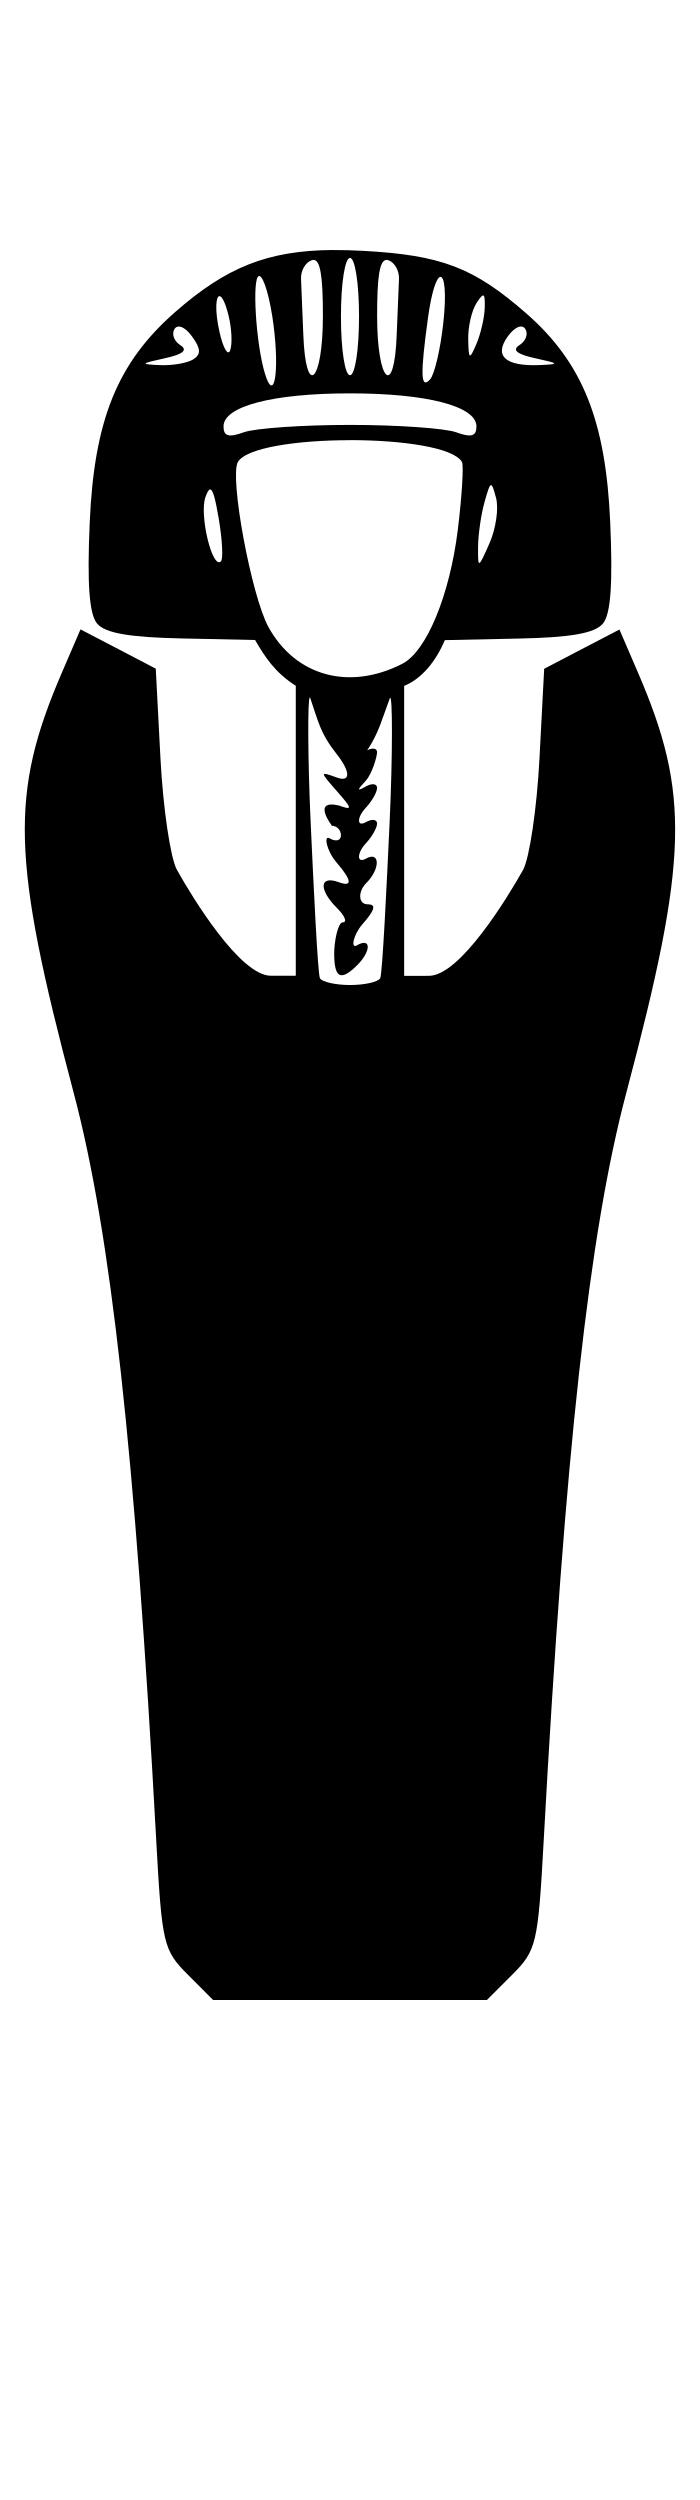
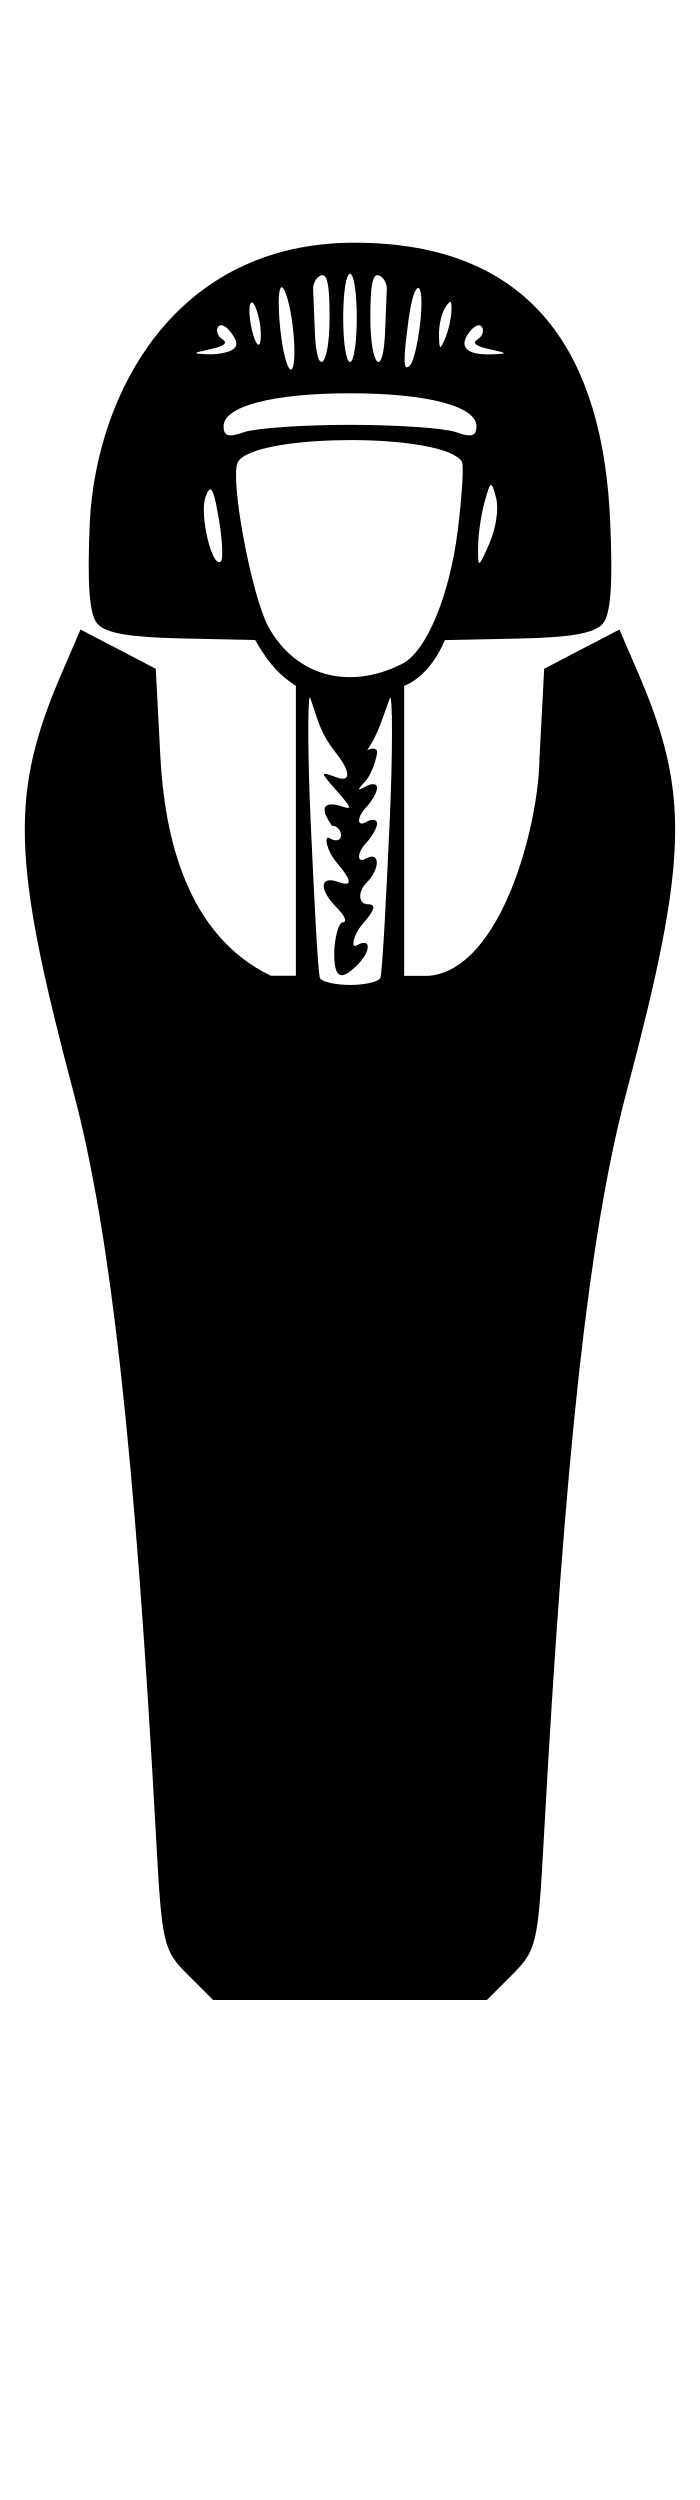
<svg xmlns="http://www.w3.org/2000/svg" version="1.1" width="28" height="100" id="svg4460">
  <defs id="defs4462" />
  <g aria-label="C" id="text3215" style="font-size:32px;line-height:1.25" transform="translate(-37.75,-4)">
    <g aria-label="A" id="text5282" transform="matrix(1.629091,0,0,2.829203,-41.00273,-68.77696)">
-       <path id="path1732" style="fill:#000000;stroke-width:0.168" d="m 56.935,29.37 c 0.125,0 0.222,0.361 0.222,0.829 0,0.468 -0.097,0.83 -0.222,0.83 -0.125,0 -0.222,-0.362 -0.222,-0.83 0,-0.468 0.097,-0.829 0.222,-0.829 z m -0.906,0.028 c 0.175,-0.007 0.241,0.215 0.241,0.792 0,0.94 -0.422,1.174 -0.481,0.266 -0.02,-0.316 -0.046,-0.67 -0.056,-0.787 -0.01,-0.117 0.107,-0.236 0.26,-0.266 0.013,-0.002 0.024,-0.004 0.036,-0.005 z m 1.795,0 c 0.017,-8.61e-4 0.035,9.68e-4 0.054,0.005 0.153,0.029 0.27,0.149 0.26,0.266 -0.01,0.117 -0.036,0.471 -0.056,0.787 -0.058,0.908 -0.481,0.675 -0.481,-0.266 0,-0.558 0.061,-0.783 0.224,-0.792 z M 54.701,29.626 c 0.002,-1.19e-4 0.003,0 0.004,0 0.111,0 0.272,0.318 0.356,0.708 0.143,0.659 0.012,1.086 -0.209,0.682 C 54.625,30.6 54.522,29.641 54.701,29.626 Z m 4.452,0.012 c 0.1,-0.008 0.157,0.219 0.072,0.658 -0.071,0.368 -0.216,0.724 -0.323,0.791 -0.232,0.146 -0.245,-0.06 -0.052,-0.869 0.091,-0.384 0.214,-0.573 0.303,-0.58 z m 1.044,0.263 c 0.043,-0.006 0.053,0.05 0.047,0.172 -0.007,0.14 -0.099,0.37 -0.203,0.511 -0.175,0.234 -0.192,0.228 -0.203,-0.064 -0.007,-0.175 0.085,-0.405 0.203,-0.511 0.075,-0.067 0.125,-0.104 0.157,-0.108 z m -6.467,0.009 c 0.057,-3.62e-4 0.139,0.081 0.221,0.27 0.079,0.181 0.099,0.403 0.044,0.494 -0.055,0.091 -0.174,-0.026 -0.265,-0.259 -0.118,-0.304 -0.089,-0.504 0,-0.504 z m -1.003,0.43 c 0.09,-0.002 0.212,0.048 0.328,0.139 0.219,0.172 0.227,0.254 0.033,0.325 -0.142,0.052 -0.508,0.089 -0.813,0.082 -0.5,-0.012 -0.489,-0.022 0.111,-0.097 0.449,-0.056 0.574,-0.116 0.384,-0.185 -0.154,-0.056 -0.219,-0.158 -0.145,-0.228 0.024,-0.023 0.059,-0.035 0.1,-0.035 z m 8.414,0 c 0.041,7.7e-4 0.076,0.013 0.1,0.035 0.075,0.07 0.01,0.172 -0.145,0.228 -0.189,0.069 -0.064,0.129 0.384,0.185 0.6,0.075 0.611,0.085 0.111,0.097 -0.844,0.02 -1.131,-0.13 -0.779,-0.407 0.116,-0.091 0.237,-0.14 0.328,-0.139 z m -4.207,0.945 c 1.895,0 3.106,0.182 3.106,0.467 0,0.14 -0.126,0.161 -0.499,0.083 -0.275,-0.057 -1.447,-0.104 -2.606,-0.104 -1.159,0 -2.332,0.047 -2.606,0.104 -0.373,0.078 -0.499,0.057 -0.499,-0.083 0,-0.285 1.21,-0.467 3.106,-0.467 z m -0.001,0.661 c 1.273,0 2.546,0.103 2.751,0.309 0.046,0.047 0.001,0.477 -0.101,0.956 -0.198,0.927 -0.769,1.722 -1.362,1.897 -1.303,0.384 -2.622,0.176 -3.287,-0.518 -0.419,-0.437 -0.962,-2.123 -0.752,-2.334 0.205,-0.205 1.478,-0.309 2.751,-0.309 z m 3.463,0.636 c 0.036,-0.002 0.069,0.06 0.126,0.183 0.068,0.147 -0.004,0.433 -0.161,0.638 -0.279,0.364 -0.285,0.365 -0.281,0.052 0.002,-0.175 0.074,-0.462 0.161,-0.638 0.076,-0.155 0.117,-0.232 0.155,-0.235 z m -6.896,0.062 c 0.066,-0.004 0.126,0.121 0.21,0.404 0.09,0.303 0.115,0.578 0.056,0.612 -0.21,0.121 -0.536,-0.657 -0.38,-0.908 0.043,-0.069 0.079,-0.106 0.114,-0.109 z m 2.447,2.94 c 0.004,-3.46e-4 0.008,0.002 0.012,0.008 0.195,0.327 0.248,0.501 0.63,0.778 0.382,0.277 0.352,0.415 0.026,0.347 -0.427,-0.089 -0.427,-0.087 0,0.193 0.382,0.25 0.387,0.273 0.043,0.201 -0.671,-0.087 -0.165,0.286 -0.166,0.288 0.122,0 0.221,0.06 0.221,0.135 0,0.074 -0.125,0.094 -0.277,0.042 -0.153,-0.051 -0.078,0.175 0.166,0.339 0.387,0.26 0.395,0.352 0.056,0.281 -0.48,-0.101 -0.492,0.107 -0.04,0.367 0.192,0.11 0.255,0.201 0.139,0.201 -0.115,0 -0.21,0.264 -0.21,0.439 0,0.351 0.162,0.398 0.566,0.166 0.35,-0.202 0.342,-0.398 -0.012,-0.279 -0.153,0.051 -0.087,-0.152 0.146,-0.304 0.303,-0.199 0.337,-0.277 0.122,-0.277 -0.234,0 -0.242,-0.181 -0.035,-0.3 0.35,-0.201 0.343,-0.46 -0.011,-0.345 -0.222,0.072 -0.222,-0.079 0,-0.216 0.153,-0.095 0.277,-0.221 0.277,-0.281 0,-0.06 -0.125,-0.069 -0.277,-0.019 -0.222,0.072 -0.222,-0.067 0,-0.204 0.153,-0.095 0.277,-0.221 0.277,-0.281 0,-0.06 -0.125,-0.07 -0.277,-0.02 -0.222,0.072 -0.222,0.056 0,-0.082 0.153,-0.095 0.277,-0.342 0.277,-0.402 0,-0.056 -0.106,-0.067 -0.242,-0.028 0.29,-0.249 0.373,-0.459 0.556,-0.737 0.07,-0.088 0.068,0.83 -0.005,1.742 -0.073,0.912 -0.178,2.166 -0.233,2.219 -0.055,0.053 -0.389,0.095 -0.74,0.095 -0.352,0 -0.684,-0.043 -0.738,-0.095 -0.054,-0.053 -0.157,-1.306 -0.23,-2.219 -0.069,-0.855 -0.076,-1.745 -0.02,-1.75 z m 0.57,-6.326 c -1.613,0.007 -2.627,0.247 -3.878,0.879 -1.414,0.714 -1.983,1.522 -2.094,2.966 -0.067,0.874 -0.013,1.302 0.179,1.435 0.197,0.137 0.785,0.196 2.078,0.212 l 1.803,0.022 c 0.235,0.234 0.491,0.463 0.999,0.647 v 1.818 2.282 h -0.61 c -0.761,-5.93e-4 -1.931,-1.109 -2.309,-1.498 -0.157,-0.162 -0.339,-0.868 -0.403,-1.569 l -0.116,-1.275 -0.924,-0.278 -0.924,-0.277 -0.454,0.607 c -1.283,1.715 -1.239,2.631 0.286,5.944 0.915,1.988 1.505,5.064 2.029,10.584 0.138,1.448 0.176,1.541 0.77,1.882 L 53.574,54 h 3.361 3.361 l 0.624,-0.359 c 0.593,-0.341 0.632,-0.434 0.77,-1.882 0.525,-5.521 1.114,-8.597 2.029,-10.584 1.525,-3.313 1.569,-4.228 0.286,-5.944 l -0.454,-0.607 -0.924,0.277 -0.924,0.278 -0.116,1.275 c -0.064,0.701 -0.246,1.407 -0.403,1.569 -0.378,0.389 -1.548,1.496 -2.309,1.497 l -0.61,7.71e-4 v -2.16 -1.94 c 0.432,-0.101 0.779,-0.347 0.999,-0.647 l 1.803,-0.022 c 1.292,-0.015 1.88,-0.075 2.078,-0.212 0.193,-0.134 0.246,-0.562 0.179,-1.435 -0.109,-1.433 -0.679,-2.252 -2.052,-2.946 -1.294,-0.653 -2.088,-0.829 -4.025,-0.889 -0.257,-0.008 -0.499,-0.012 -0.73,-0.011 z" />
+       <path id="path1732" style="fill:#000000;stroke-width:0.127" d="m 56.935,29.593 c 0.094,0 0.167,0.272 0.167,0.624 0,0.352 -0.073,0.625 -0.167,0.625 -0.094,0 -0.167,-0.273 -0.167,-0.625 0,-0.352 0.073,-0.624 0.167,-0.624 z m -0.682,0.021 c 0.132,-0.005 0.181,0.162 0.181,0.596 0,0.708 -0.318,0.883 -0.362,0.2 -0.015,-0.238 -0.035,-0.504 -0.042,-0.592 -0.008,-0.088 0.081,-0.178 0.195,-0.2 0.01,-0.002 0.018,-0.003 0.027,-0.004 z m 1.351,0 c 0.013,-6.48e-4 0.026,7.28e-4 0.04,0.004 0.115,0.022 0.203,0.112 0.195,0.2 -0.008,0.088 -0.027,0.355 -0.042,0.592 -0.044,0.684 -0.362,0.508 -0.362,-0.2 0,-0.42 0.046,-0.59 0.168,-0.596 z M 55.254,29.785 c 0.001,-8.9e-5 0.002,0 0.003,0 0.083,0 0.204,0.24 0.268,0.533 0.108,0.496 0.009,0.817 -0.157,0.514 -0.171,-0.313 -0.249,-1.035 -0.114,-1.046 z m 3.351,0.009 c 0.075,-0.006 0.118,0.165 0.054,0.495 -0.053,0.277 -0.163,0.545 -0.243,0.595 -0.175,0.11 -0.184,-0.045 -0.039,-0.654 0.069,-0.289 0.161,-0.431 0.228,-0.436 z m 0.786,0.198 c 0.033,-0.004 0.04,0.038 0.035,0.129 -0.005,0.106 -0.074,0.279 -0.153,0.384 -0.131,0.176 -0.145,0.172 -0.153,-0.048 -0.005,-0.132 0.064,-0.305 0.153,-0.384 0.056,-0.05 0.094,-0.078 0.118,-0.081 z m -4.867,0.007 c 0.043,-2.72e-4 0.104,0.061 0.166,0.203 0.059,0.136 0.074,0.303 0.033,0.372 -0.041,0.068 -0.131,-0.019 -0.199,-0.195 -0.089,-0.229 -0.067,-0.379 0,-0.38 z m -0.755,0.323 c 0.068,-0.001 0.16,0.036 0.247,0.104 0.165,0.13 0.171,0.191 0.025,0.245 -0.107,0.039 -0.382,0.067 -0.612,0.061 -0.377,-0.009 -0.368,-0.016 0.084,-0.073 0.338,-0.042 0.432,-0.087 0.289,-0.139 -0.116,-0.042 -0.165,-0.119 -0.109,-0.172 0.018,-0.017 0.045,-0.026 0.076,-0.027 z m 6.333,0 c 0.031,5.79e-4 0.057,0.01 0.076,0.027 0.056,0.052 0.007,0.129 -0.109,0.172 -0.143,0.052 -0.048,0.097 0.289,0.139 0.452,0.057 0.46,0.064 0.084,0.073 -0.635,0.015 -0.851,-0.098 -0.586,-0.306 0.087,-0.068 0.179,-0.106 0.247,-0.104 z m -3.167,0.962 c 1.895,0 3.106,0.182 3.106,0.467 0,0.14 -0.126,0.161 -0.499,0.083 -0.275,-0.057 -1.447,-0.104 -2.606,-0.104 -1.159,0 -2.332,0.047 -2.606,0.104 -0.373,0.078 -0.499,0.057 -0.499,-0.083 0,-0.285 1.21,-0.467 3.106,-0.467 z m -0.001,0.661 c 1.273,0 2.546,0.103 2.751,0.309 0.046,0.047 0.001,0.477 -0.101,0.956 -0.198,0.927 -0.769,1.722 -1.362,1.897 -1.303,0.384 -2.622,0.176 -3.287,-0.518 -0.419,-0.437 -0.962,-2.123 -0.752,-2.334 0.205,-0.205 1.478,-0.309 2.751,-0.309 z m 3.463,0.636 c 0.036,-0.002 0.069,0.06 0.126,0.183 0.068,0.147 -0.004,0.433 -0.161,0.638 -0.279,0.364 -0.285,0.365 -0.281,0.052 0.002,-0.175 0.074,-0.462 0.161,-0.638 0.076,-0.155 0.117,-0.232 0.155,-0.235 z m -6.896,0.062 c 0.066,-0.004 0.126,0.121 0.21,0.404 0.09,0.303 0.115,0.578 0.056,0.612 -0.21,0.121 -0.536,-0.657 -0.38,-0.908 0.043,-0.069 0.079,-0.106 0.114,-0.109 z m 2.447,2.94 c 0.004,-3.46e-4 0.008,0.002 0.012,0.008 0.195,0.327 0.248,0.501 0.63,0.778 0.382,0.277 0.352,0.415 0.026,0.347 -0.427,-0.089 -0.427,-0.087 0,0.193 0.382,0.25 0.387,0.273 0.043,0.201 -0.671,-0.087 -0.165,0.286 -0.166,0.288 0.122,0 0.221,0.06 0.221,0.135 0,0.074 -0.125,0.094 -0.277,0.042 -0.153,-0.051 -0.078,0.175 0.166,0.339 0.387,0.26 0.395,0.352 0.056,0.281 -0.48,-0.101 -0.492,0.107 -0.04,0.367 0.192,0.11 0.255,0.201 0.139,0.201 -0.115,0 -0.21,0.264 -0.21,0.439 0,0.351 0.162,0.398 0.566,0.166 0.35,-0.202 0.342,-0.398 -0.012,-0.279 -0.153,0.051 -0.087,-0.152 0.146,-0.304 0.303,-0.199 0.337,-0.277 0.122,-0.277 -0.234,0 -0.242,-0.181 -0.035,-0.3 0.35,-0.201 0.343,-0.46 -0.011,-0.345 -0.222,0.072 -0.222,-0.079 0,-0.216 0.153,-0.095 0.277,-0.221 0.277,-0.281 0,-0.06 -0.125,-0.069 -0.277,-0.019 -0.222,0.072 -0.222,-0.067 0,-0.204 0.153,-0.095 0.277,-0.221 0.277,-0.281 0,-0.06 -0.125,-0.07 -0.277,-0.02 -0.222,0.072 -0.222,0.056 0,-0.082 0.153,-0.095 0.277,-0.342 0.277,-0.402 0,-0.056 -0.106,-0.067 -0.242,-0.028 0.29,-0.249 0.373,-0.459 0.556,-0.737 0.07,-0.088 0.068,0.83 -0.005,1.742 -0.073,0.912 -0.178,2.166 -0.233,2.219 -0.055,0.053 -0.389,0.095 -0.74,0.095 -0.352,0 -0.684,-0.043 -0.738,-0.095 -0.054,-0.053 -0.157,-1.306 -0.23,-2.219 -0.069,-0.855 -0.076,-1.745 -0.02,-1.75 z m -5.401,-2.48 c -0.067,0.874 -0.013,1.302 0.179,1.435 0.197,0.137 0.785,0.196 2.078,0.212 l 1.803,0.022 c 0.235,0.234 0.491,0.463 0.999,0.647 v 1.818 2.282 H 54.994 C 52.9,38.943 52.387,37.521 52.282,36.454 l -0.116,-1.275 -0.924,-0.278 -0.924,-0.277 -0.454,0.607 c -1.283,1.715 -1.239,2.631 0.286,5.944 0.915,1.988 1.505,5.064 2.029,10.584 0.138,1.448 0.176,1.541 0.77,1.882 L 53.574,54 h 3.361 3.361 l 0.624,-0.359 c 0.593,-0.341 0.632,-0.434 0.77,-1.882 0.525,-5.521 1.114,-8.597 2.029,-10.584 1.525,-3.313 1.569,-4.228 0.286,-5.944 l -0.454,-0.607 -0.924,0.277 -0.924,0.278 -0.116,1.275 c -0.021,0.945 -0.938,2.973 -2.712,3.066 l -0.61,7.71e-4 v -2.16 -1.94 c 0.432,-0.101 0.779,-0.347 0.999,-0.647 l 1.803,-0.022 c 1.292,-0.015 1.88,-0.075 2.078,-0.212 0.193,-0.134 0.246,-0.562 0.179,-1.435 -0.169,-2.337 -1.85,-3.95 -6.28,-3.95 -4.43,0 -6.336,2.144 -6.498,3.95 z" />
    </g>
  </g>
</svg>
